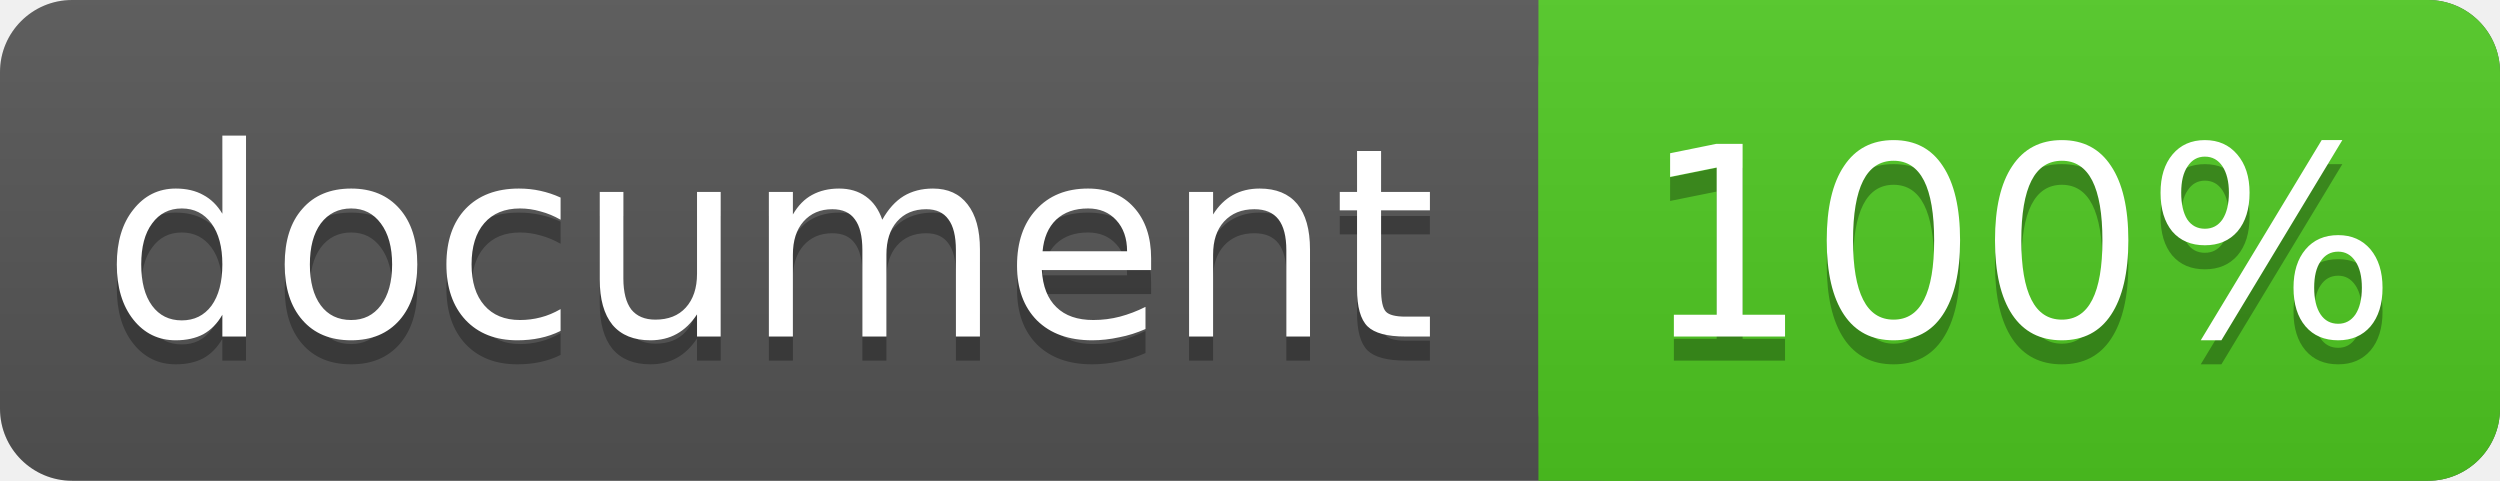
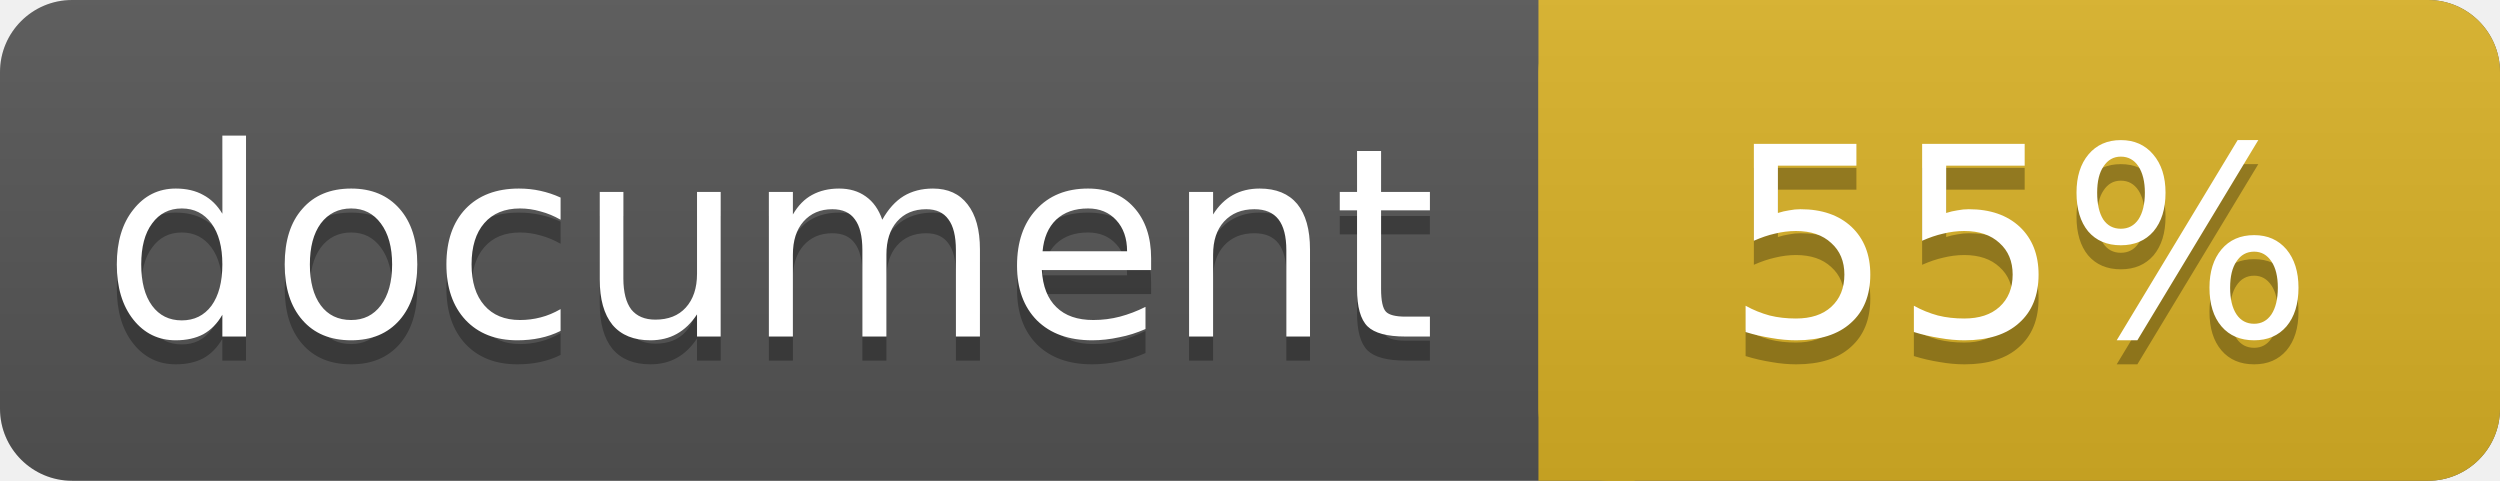
<svg xmlns="http://www.w3.org/2000/svg" width="104" height="20">
  <linearGradient id="a" x2="0" y2="100%">
    <stop offset="0" stop-color="#bbb" stop-opacity=".1" />
    <stop offset="1" stop-opacity=".1" />
  </linearGradient>
  <rect rx="3" width="104" height="20" fill="#555" />
-   <rect rx="3" x="64" width="40" height="20" fill="#4fc921" />
-   <path fill="#4fc921" d="M64 0h4v20h-4z" />
+   <rect rx="3" x="64" width="40" height="20" fill="#dab226" />
+   <path fill="#dab226" d="M64 0h4v20h-4z" />
  <rect rx="3" width="104" height="20" fill="url(#a)" />
  <g fill="#fff" text-anchor="middle" font-family="DejaVu Sans,Verdana,Geneva,sans-serif" font-size="11">
    <text x="32" y="15" fill="#010101" fill-opacity=".3">document</text>
    <text x="32" y="14">document</text>
-     <text x="84" y="15" fill="#010101" fill-opacity=".3">100%</text>
-     <text x="84" y="14">100%</text>
+     <text x="84" y="15" fill="#010101" fill-opacity=".3">55%</text>
+     <text x="84" y="14">55%</text>
  </g>
</svg>
